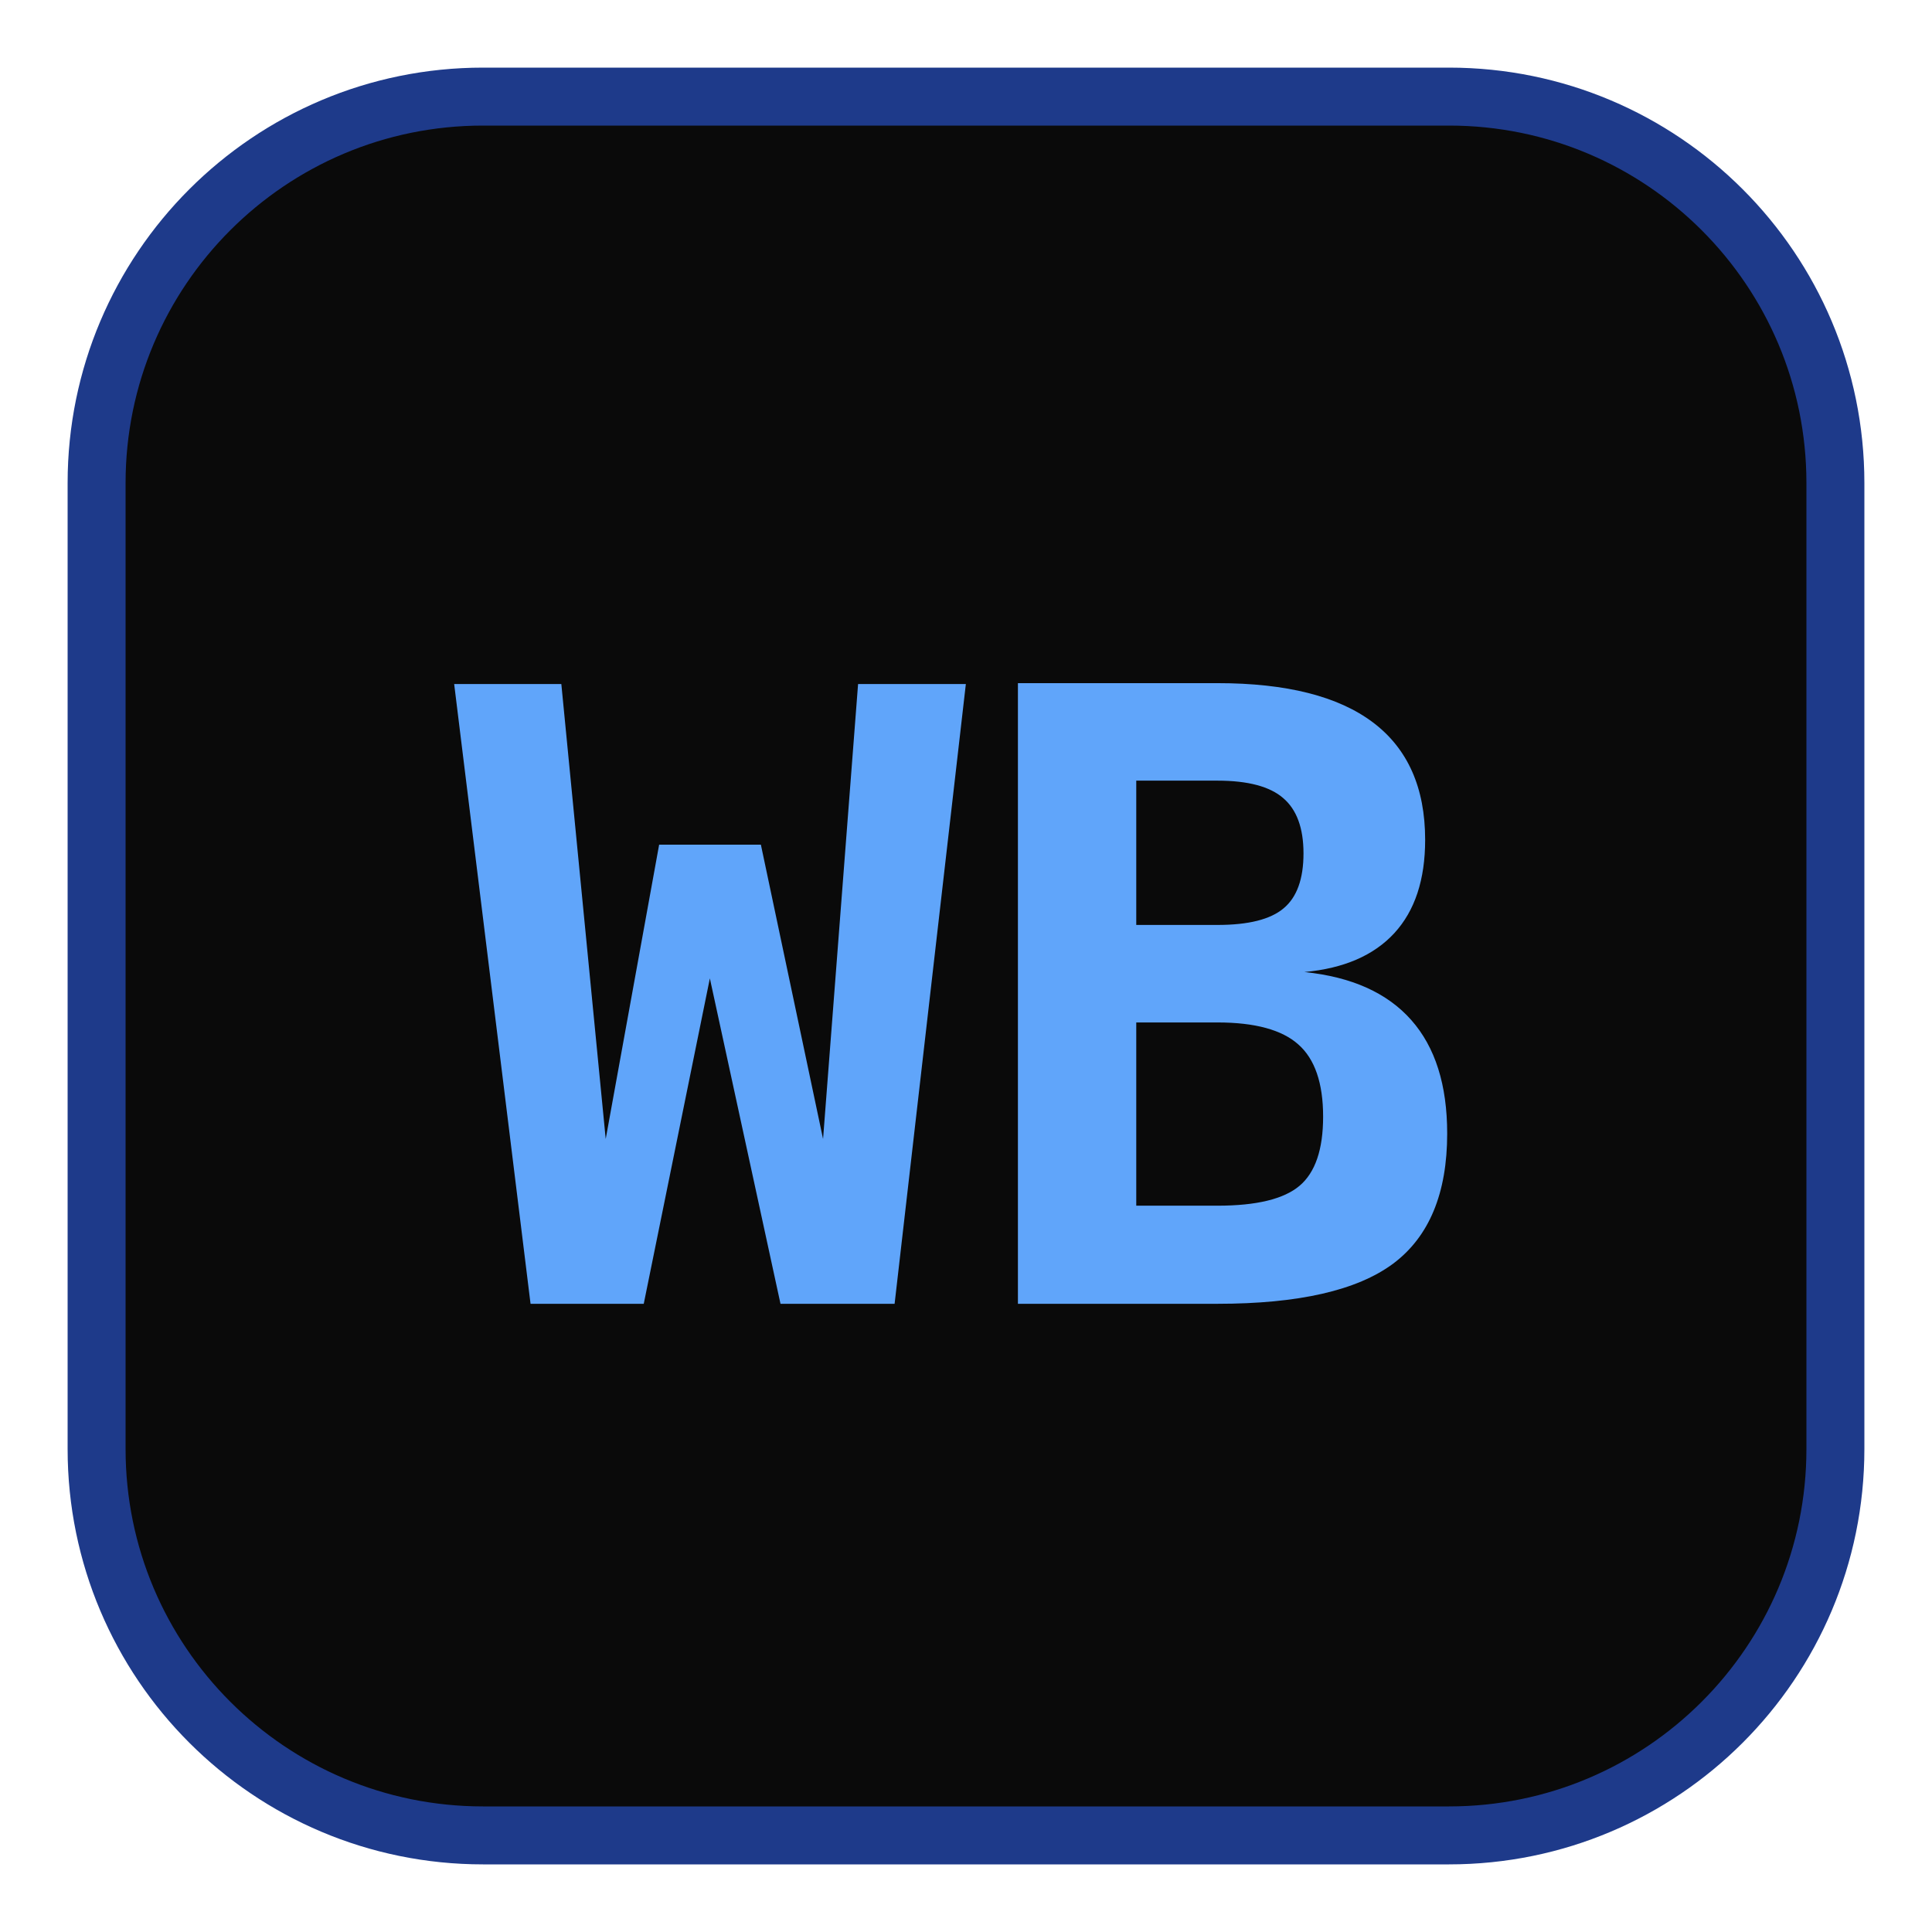
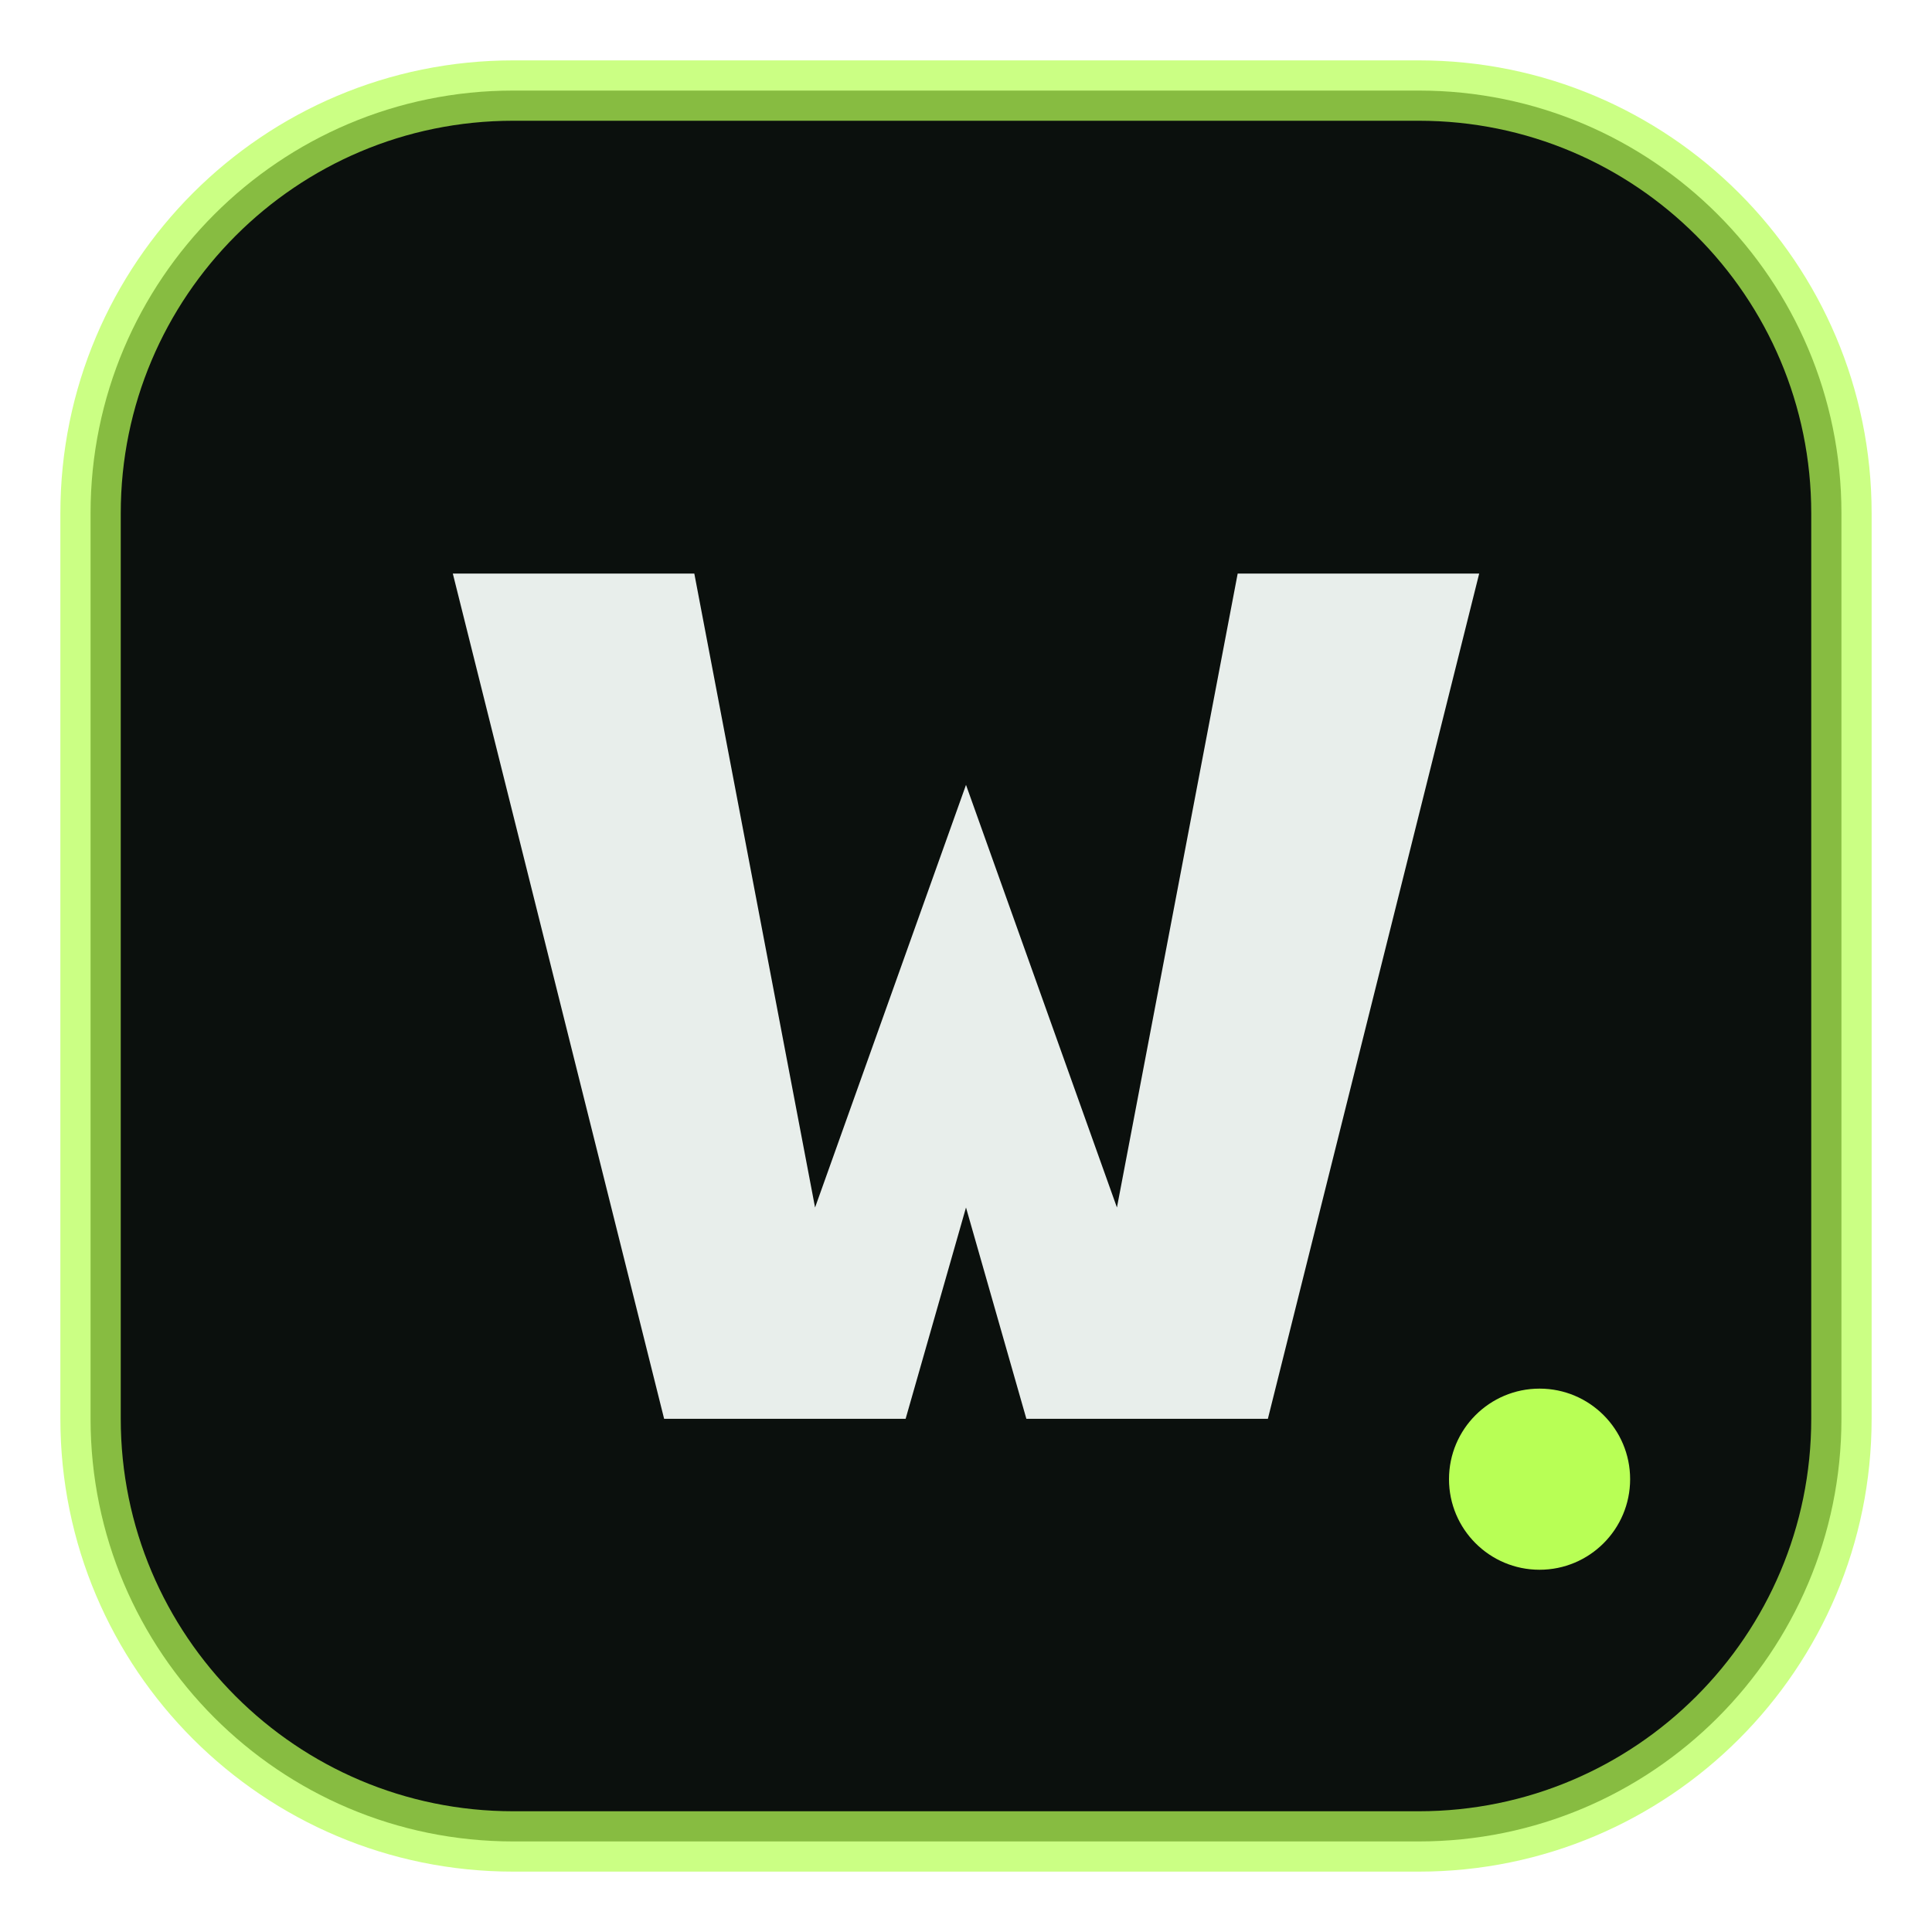
- <svg xmlns="http://www.w3.org/2000/svg" width="48" height="48" viewBox="0 0 100 100">
-   <rect x="5" y="5" width="90" height="90" rx="20" fill="#0a0a0a" stroke="#1E3A8A" stroke-width="3" />
-   <text x="50%" y="55%" text-anchor="middle" dominant-baseline="middle" font-family="monospace" font-size="44" font-weight="700" fill="#60A5FA">
-     WB
-   </text>
+ <svg xmlns="http://www.w3.org/2000/svg" viewBox="0 0 64 64" fill="none">
+   <rect x="3" y="3" width="58" height="58" rx="14" fill="#0b100d" stroke="#b8ff55" stroke-opacity=".72" stroke-width="2" />
+   <path d="M15 19h8l4 21 5-14 5 14 4-21h8l-7 28h-8l-2-7-2 7h-8l-7-28Z" fill="#e8eeeb" />
+   <circle cx="51" cy="49" r="3" fill="#b8ff55" />
</svg>
